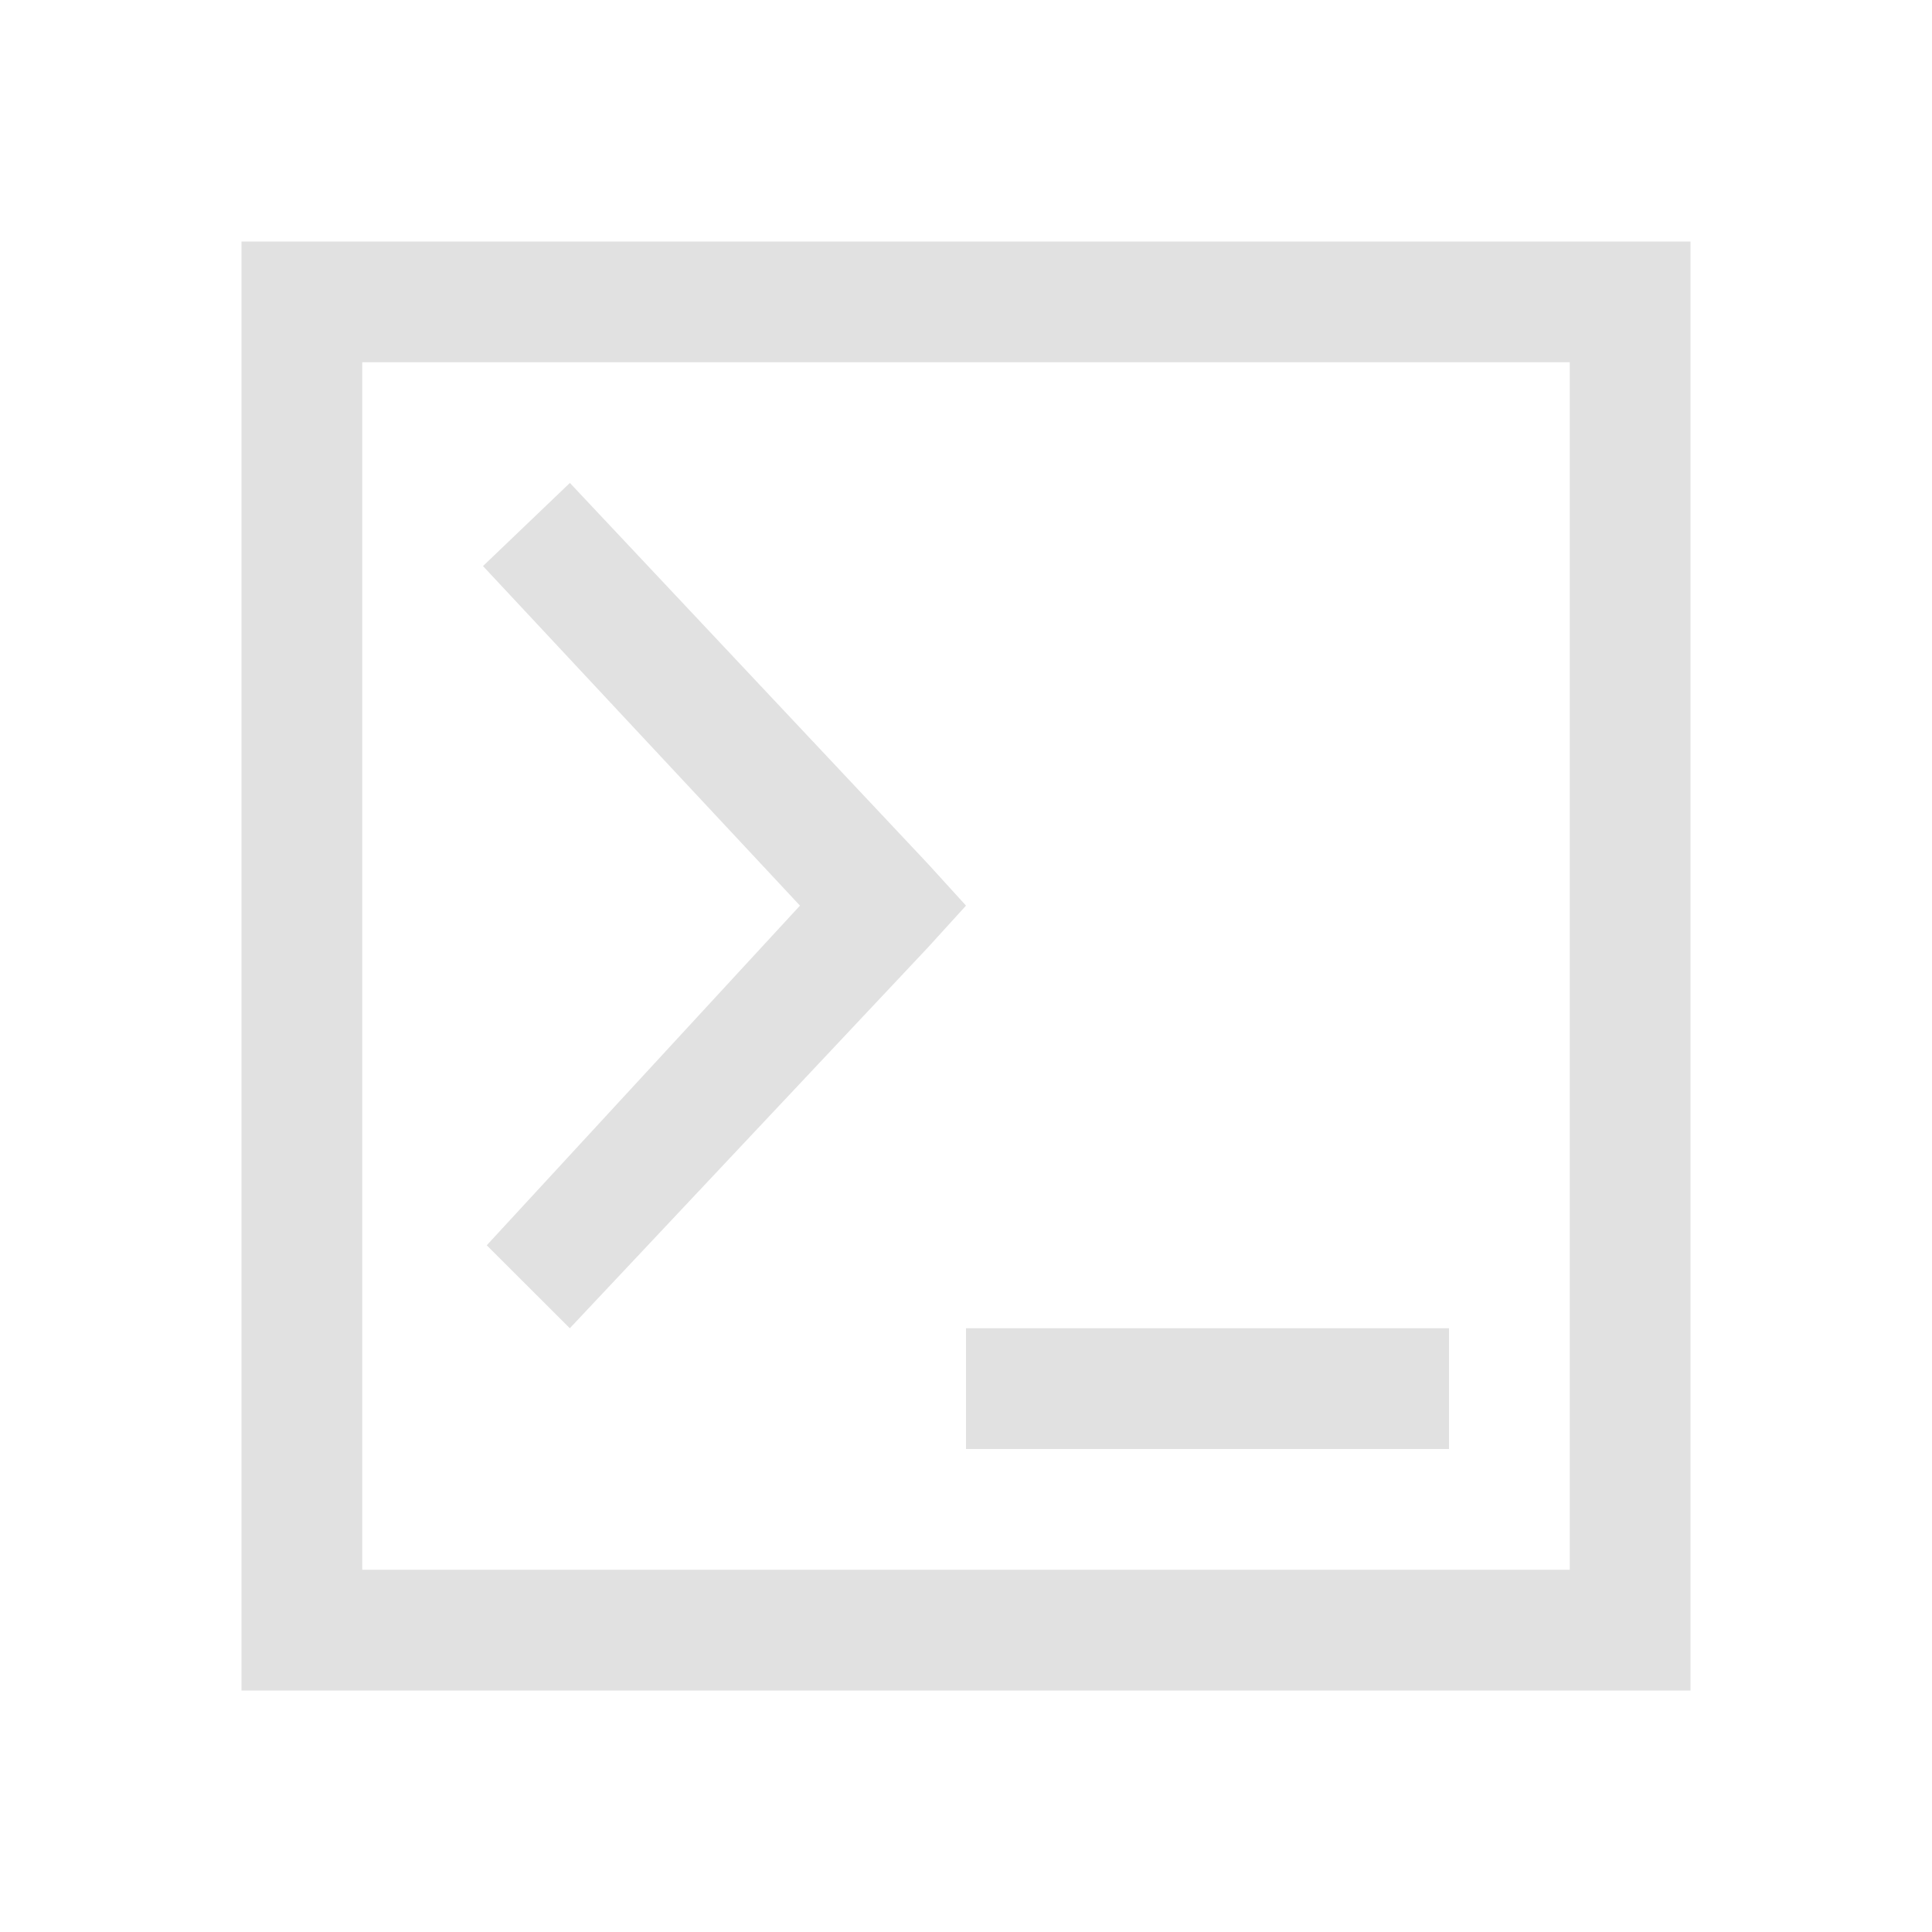
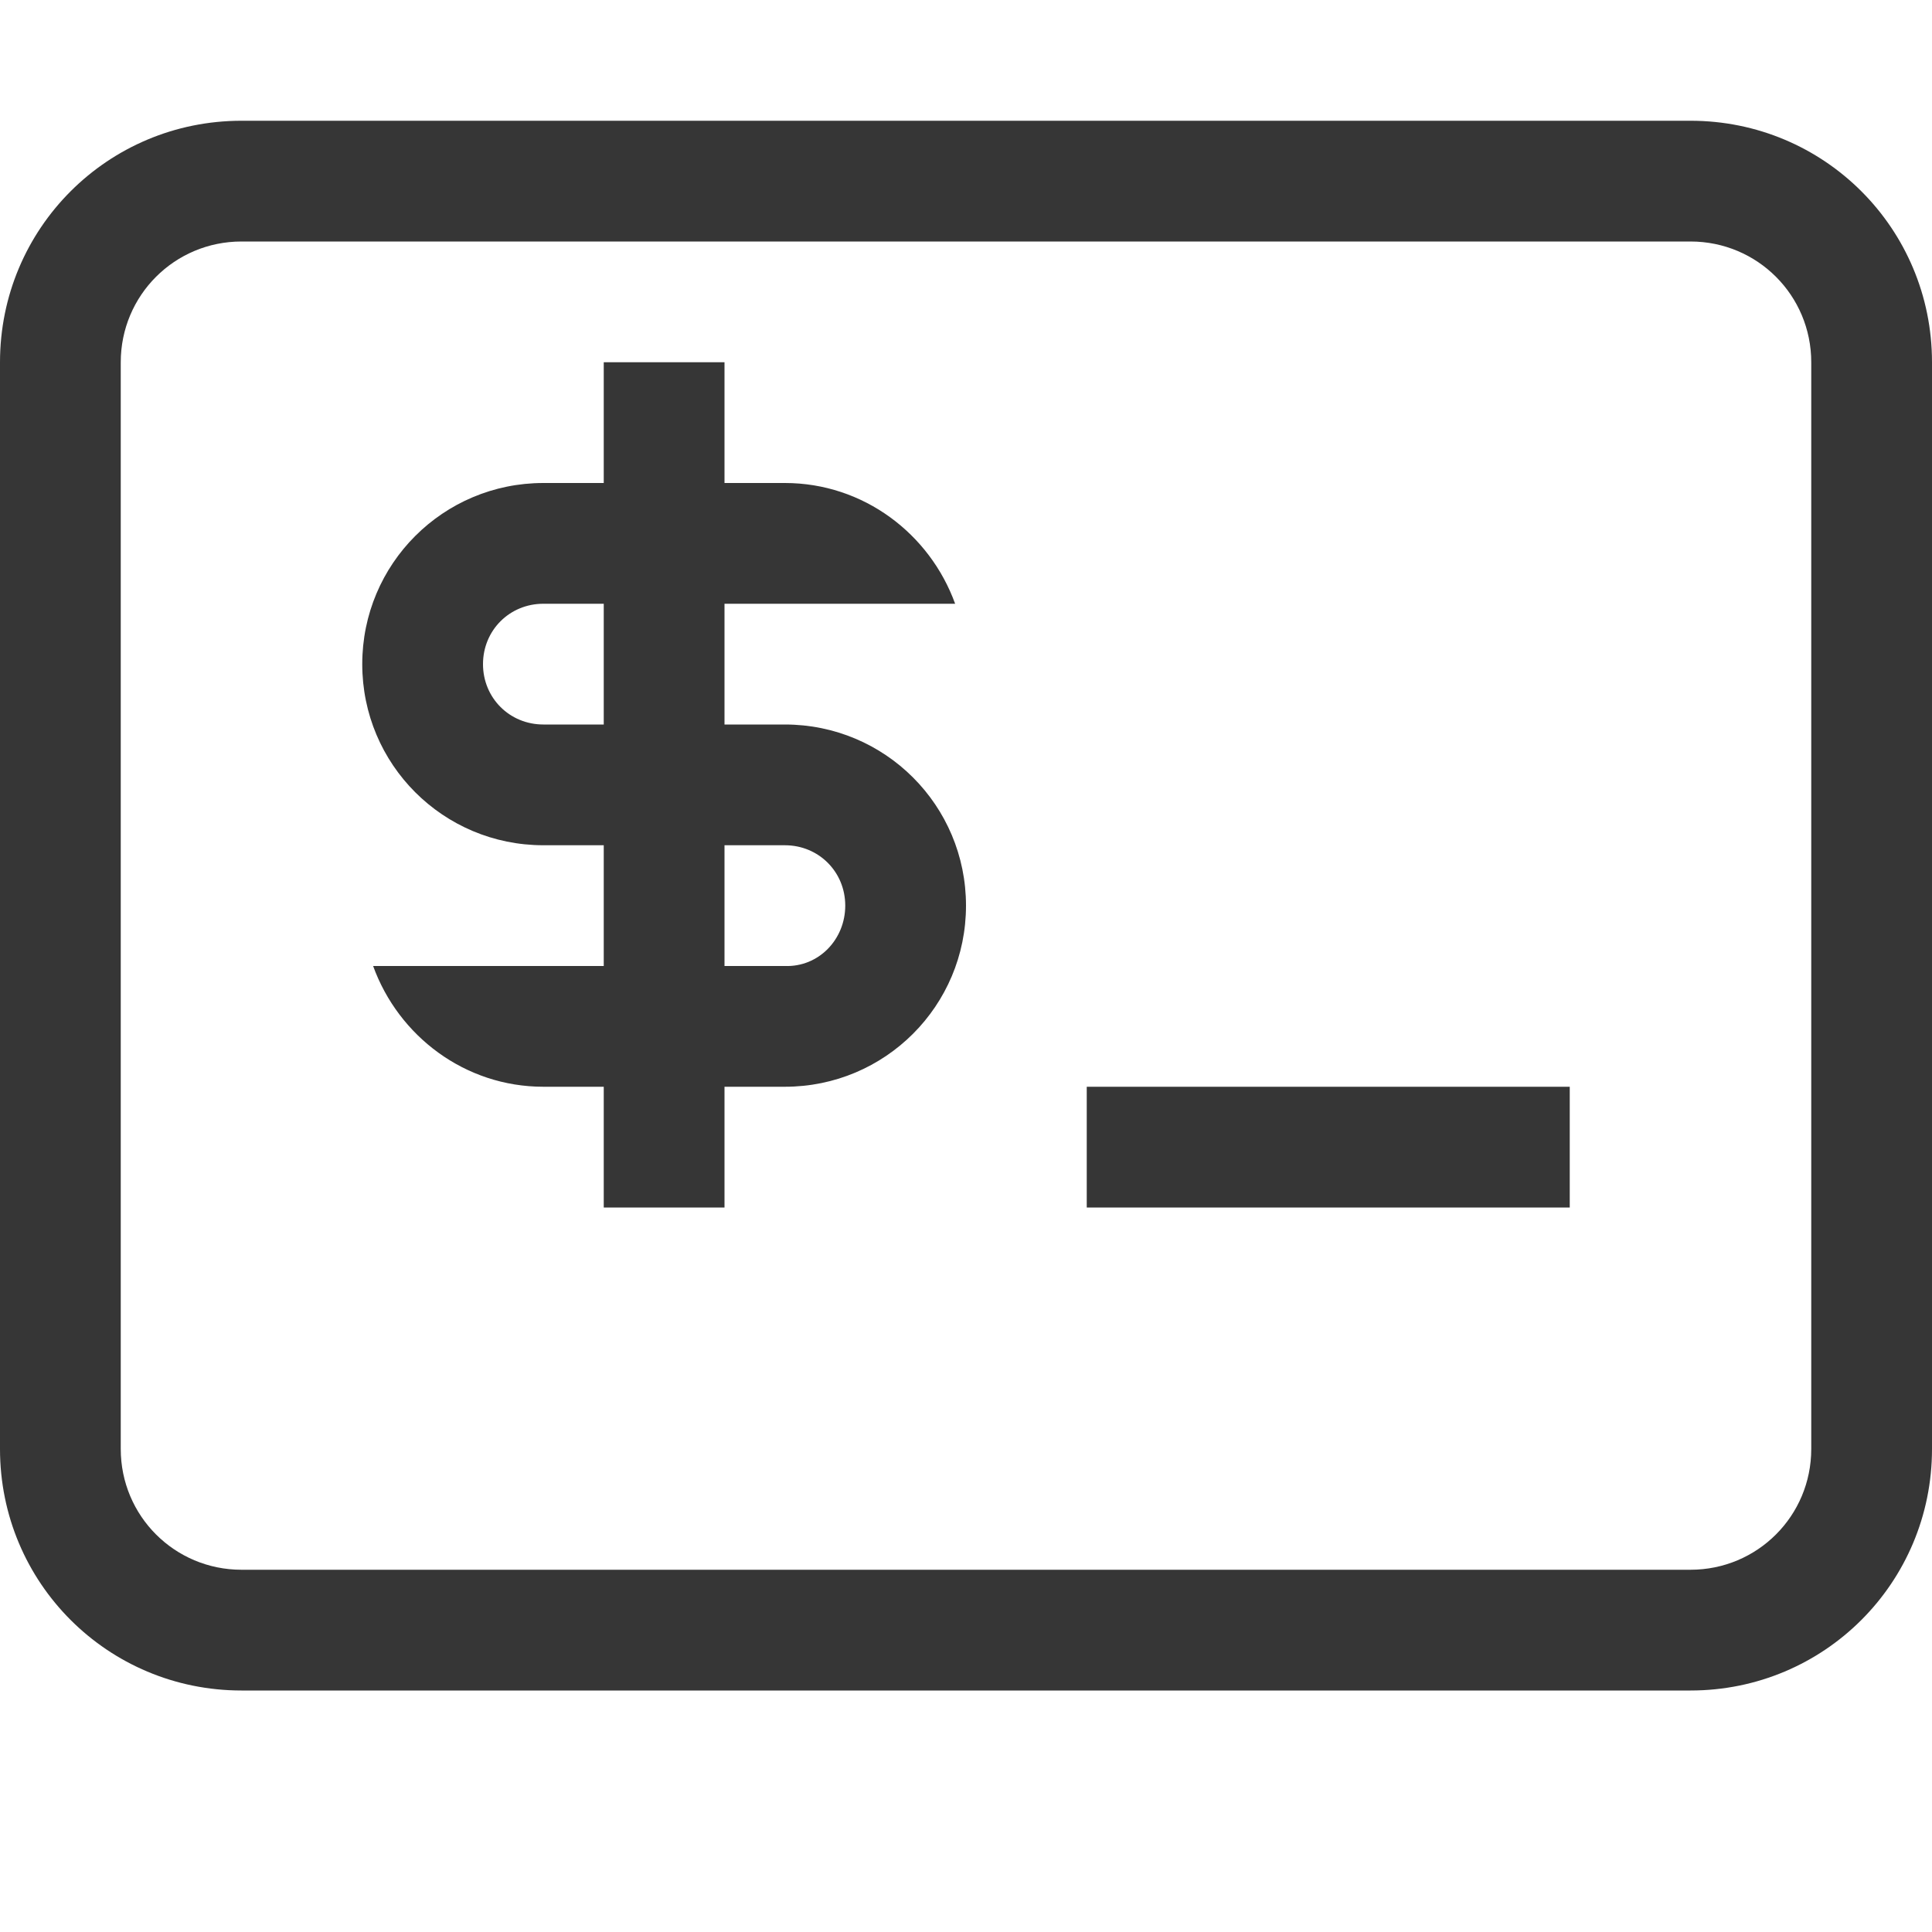
- <svg xmlns="http://www.w3.org/2000/svg" viewBox="0 0 16 16">
-   <path d="M2 2v12h12V2H2zm1 1h10v10H3V3zm1.719 1L4 4.688 6.625 7.5l-2.594 2.813.688.687 2.968-3.156L8 7.5l-.313-.344L4.72 4zM8 11v1h4v-1H8z" fill="currentColor" color="#e1e1e1" />
+ <svg xmlns="http://www.w3.org/2000/svg" width="16" height="16" version="1.1">
+   <defs>
+     <style id="current-color-scheme" type="text/css">.ColorScheme-Text { color:#363636; }</style>
+   </defs>
+   <path d="m5 3h1v1h0.5c0.65 0 1.2 0.42 1.41 1h-1.91v1h0.5c0.83 0 1.5 0.67 1.5 1.5s-0.67 1.5-1.5 1.5h-0.5v1h-1v-1h-0.5c-0.65 0-1.2-0.42-1.41-1h1.91v-1h-0.5c-0.83 0-1.5-0.67-1.5-1.5s0.67-1.5 1.5-1.5h0.5zm-0.5 2c-0.28 0-0.5 0.22-0.5 0.5s0.22 0.5 0.5 0.5h0.5v-1zm1.5 2v1h0.5c0.28 0.01 0.5-0.22 0.5-0.5s-0.22-0.5-0.5-0.5zm3 2h4v1h-4z" style="fill:currentColor" class="ColorScheme-Text" />
+   <path d="m2 1c-1.108 0-2 0.892-2 2v9c0 1.108 0.892 2 2 2h12c1.108 0 2-0.892 2-2v-9c0-1.108-0.892-2-2-2h-12zm0 1h12c0.554 0 1 0.446 1 1v9c0 0.554-0.446 1-1 1h-12c-0.554 0-1-0.446-1-1v-9c0-0.554 0.446-1 1-1z" style="fill:currentColor" class="ColorScheme-Text" />
</svg>
